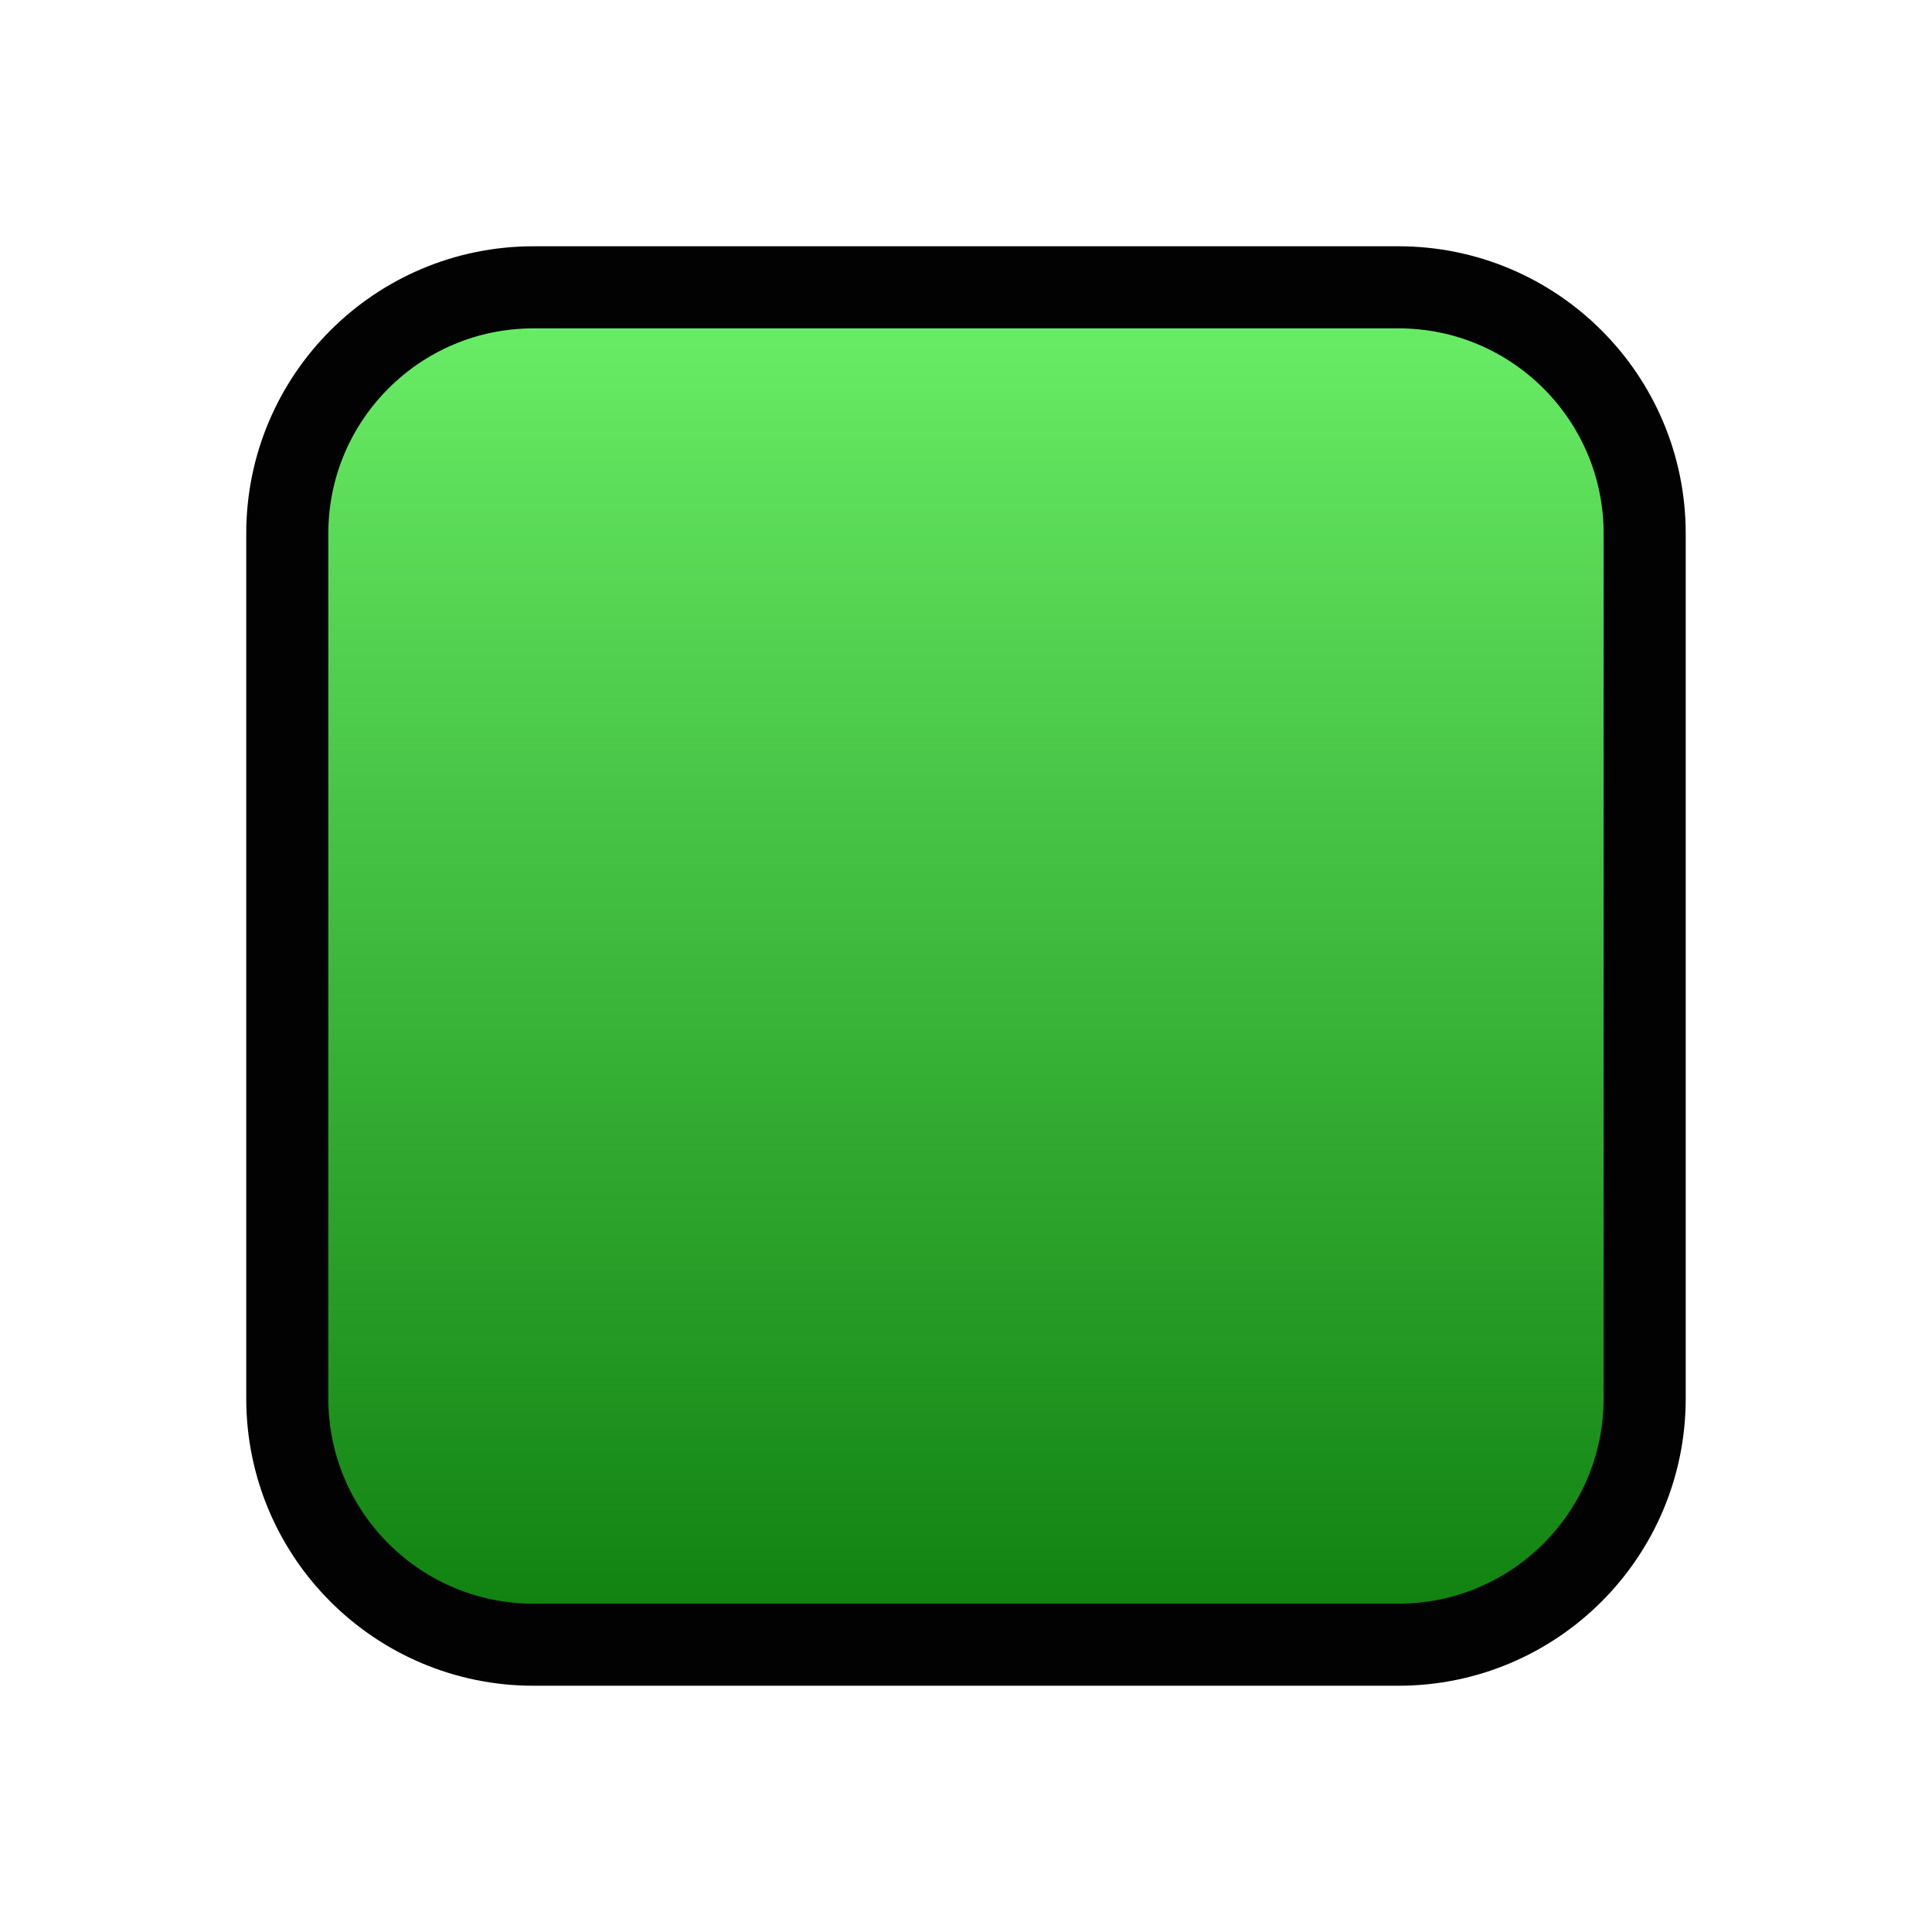
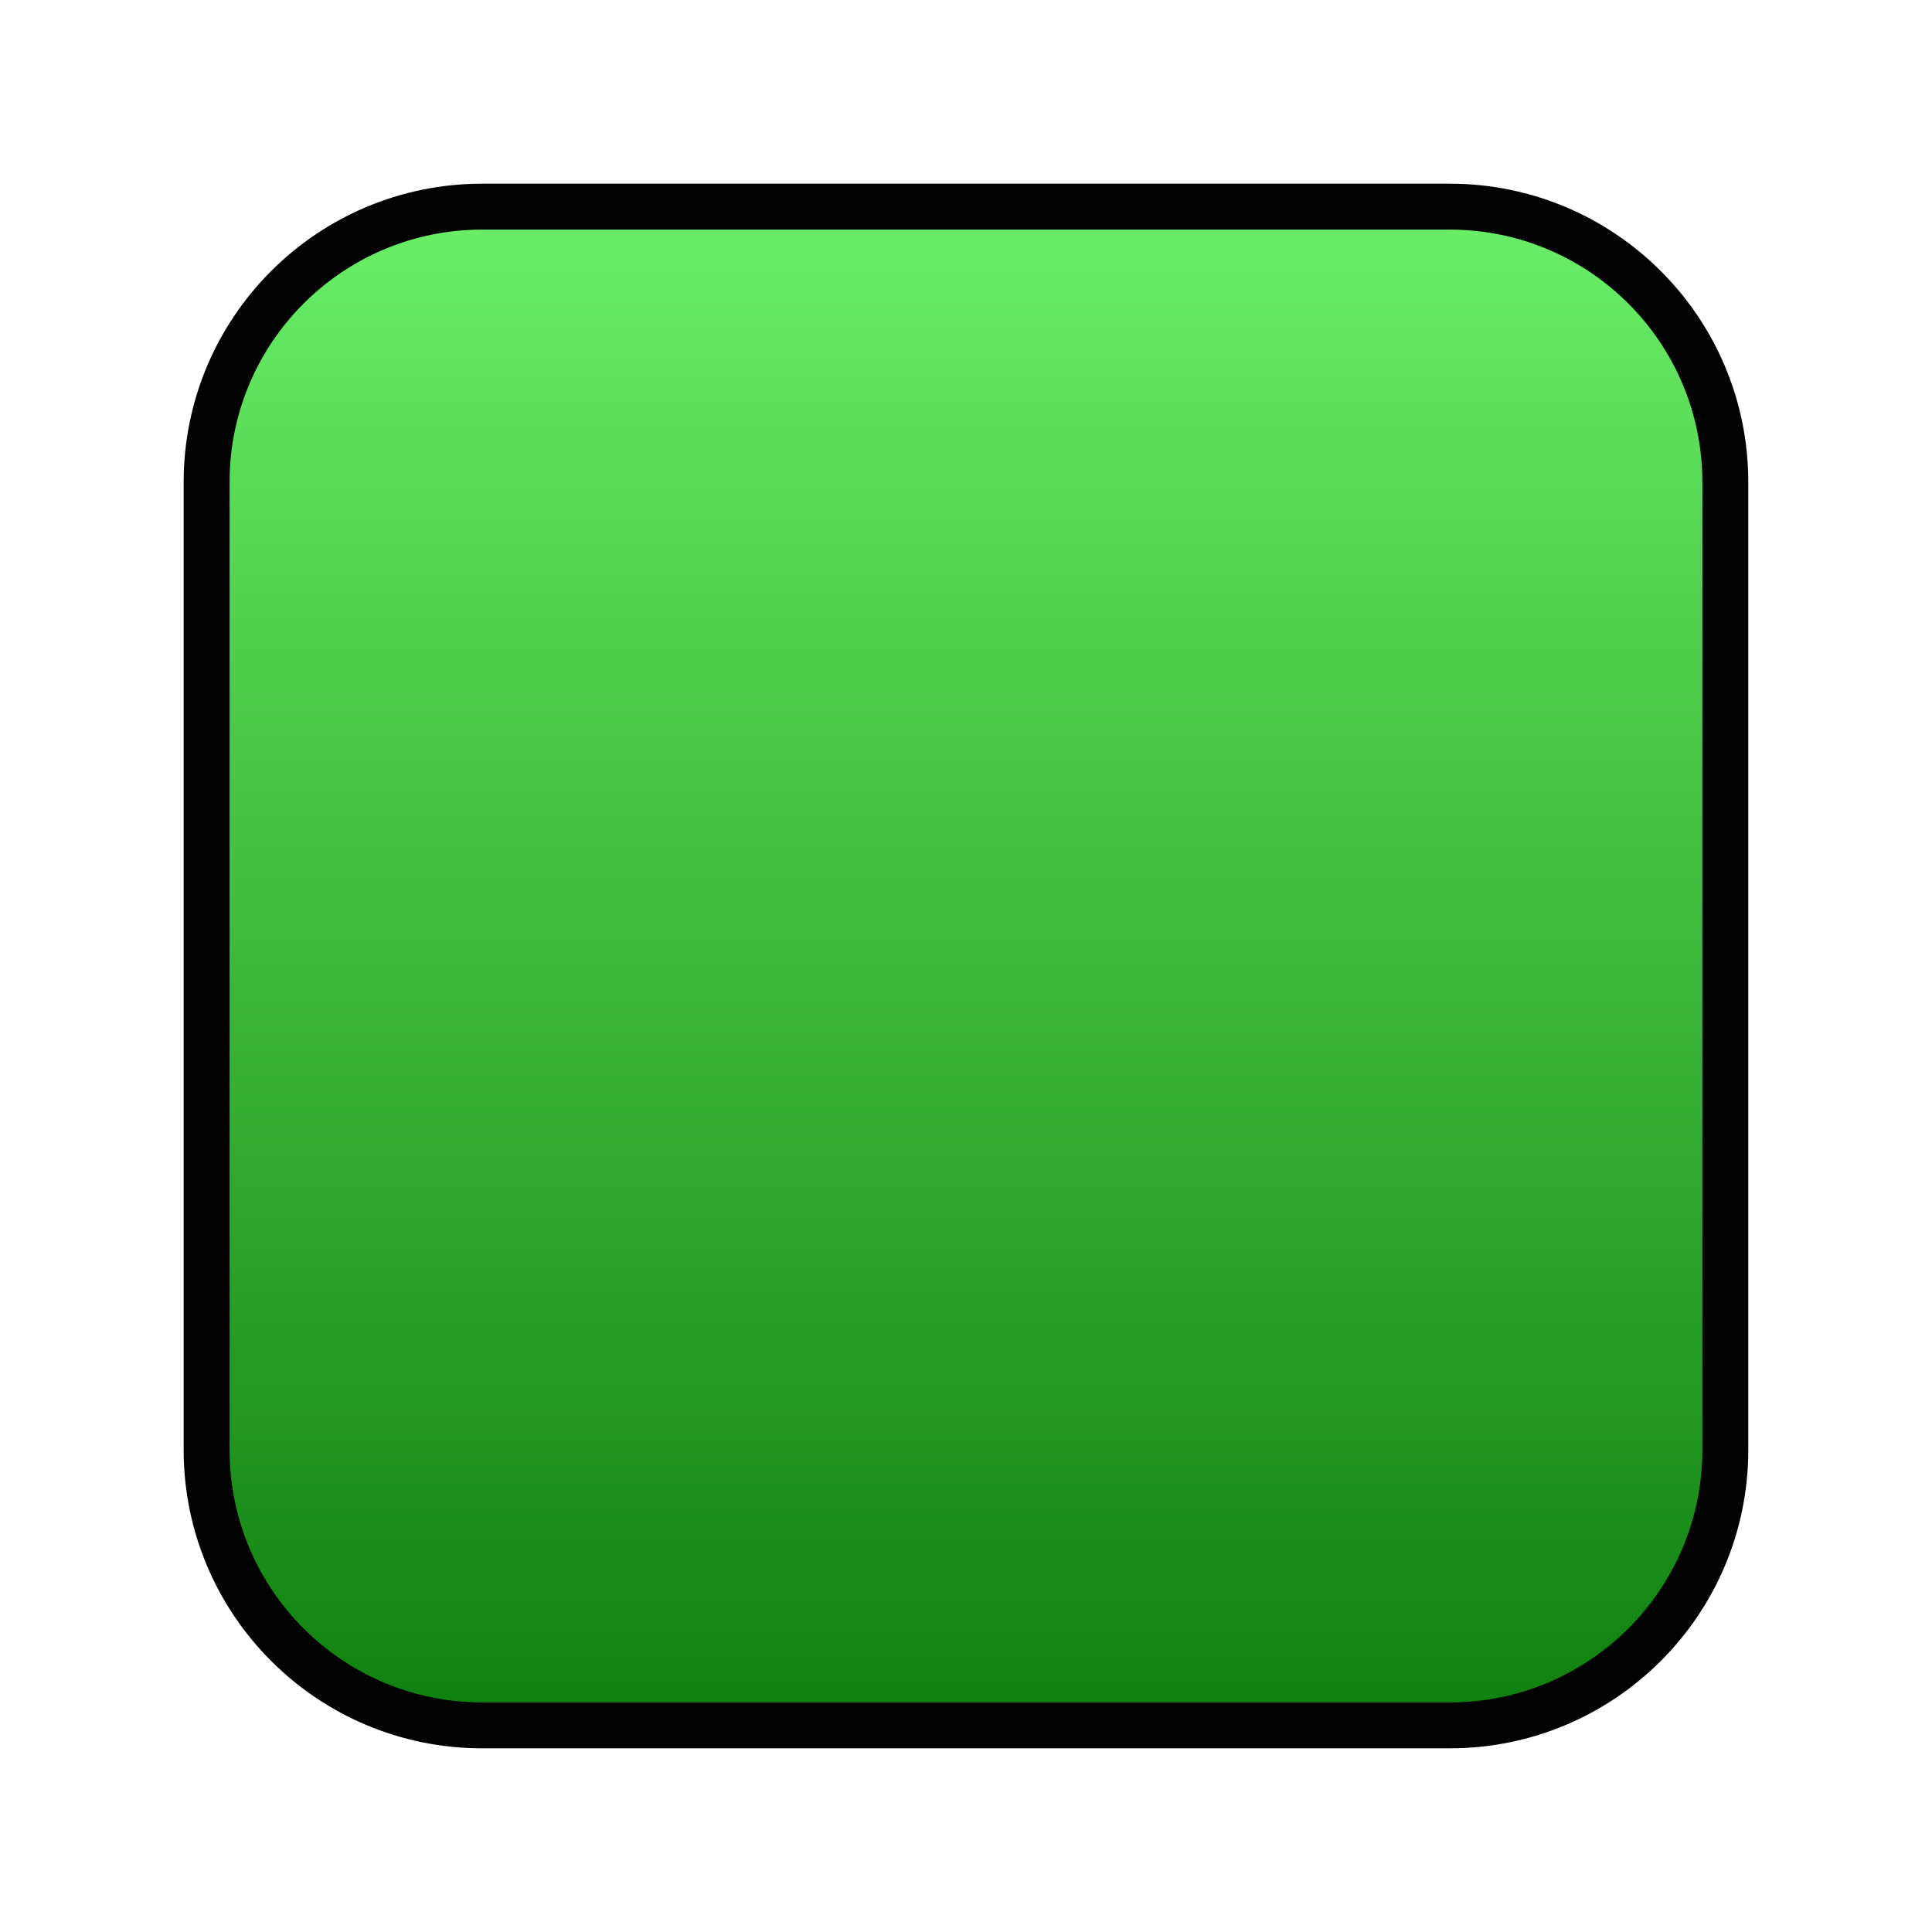
- <svg xmlns="http://www.w3.org/2000/svg" xmlns:xlink="http://www.w3.org/1999/xlink" width="23.536mm" height="23.536mm" viewBox="0 0 23.536 23.536" version="1.1" id="svg8">
+ <svg xmlns="http://www.w3.org/2000/svg" xmlns:xlink="http://www.w3.org/1999/xlink" width="21.036mm" height="21.036mm" viewBox="0 0 21.036 21.036" version="1.1" id="svg8">
  <defs id="defs2">
    <linearGradient id="linearGradient4487">
      <stop style="stop-color:#0d7f0d;stop-opacity:1" offset="0" id="stop4483" />
      <stop style="stop-color:#69ee66;stop-opacity:1" offset="1" id="stop4485" />
    </linearGradient>
    <linearGradient xlink:href="#linearGradient4487" id="linearGradient4489" x1="19.796" y1="25.863" x2="19.796" y2="9.526" gradientUnits="userSpaceOnUse" />
  </defs>
-   <g id="layer1" transform="translate(-8.009285,-5.909904)">
-     <rect style="opacity:0.99;fill:url(#linearGradient4489);fill-opacity:1;stroke:#000000;stroke-width:1;stroke-linecap:round;stroke-linejoin:round;stroke-miterlimit:4;stroke-dasharray:none;stroke-dashoffset:0;stroke-opacity:1;paint-order:markers fill stroke" id="rect4483" width="16.536" height="16.536" x="11.509" y="9.41" rx="3" />
+   <g id="layer1" transform="translate(-9.259285,-7.159904)">
+     <rect style="opacity:0.99;fill:url(#linearGradient4489);fill-opacity:1;stroke:#000000;stroke-width:0.5;stroke-linecap:round;stroke-linejoin:round;stroke-miterlimit:4;stroke-dasharray:none;stroke-dashoffset:0;stroke-opacity:1;paint-order:markers fill stroke" id="rect4483" width="16.536" height="16.536" x="11.509" y="9.41" rx="3" />
  </g>
</svg>
